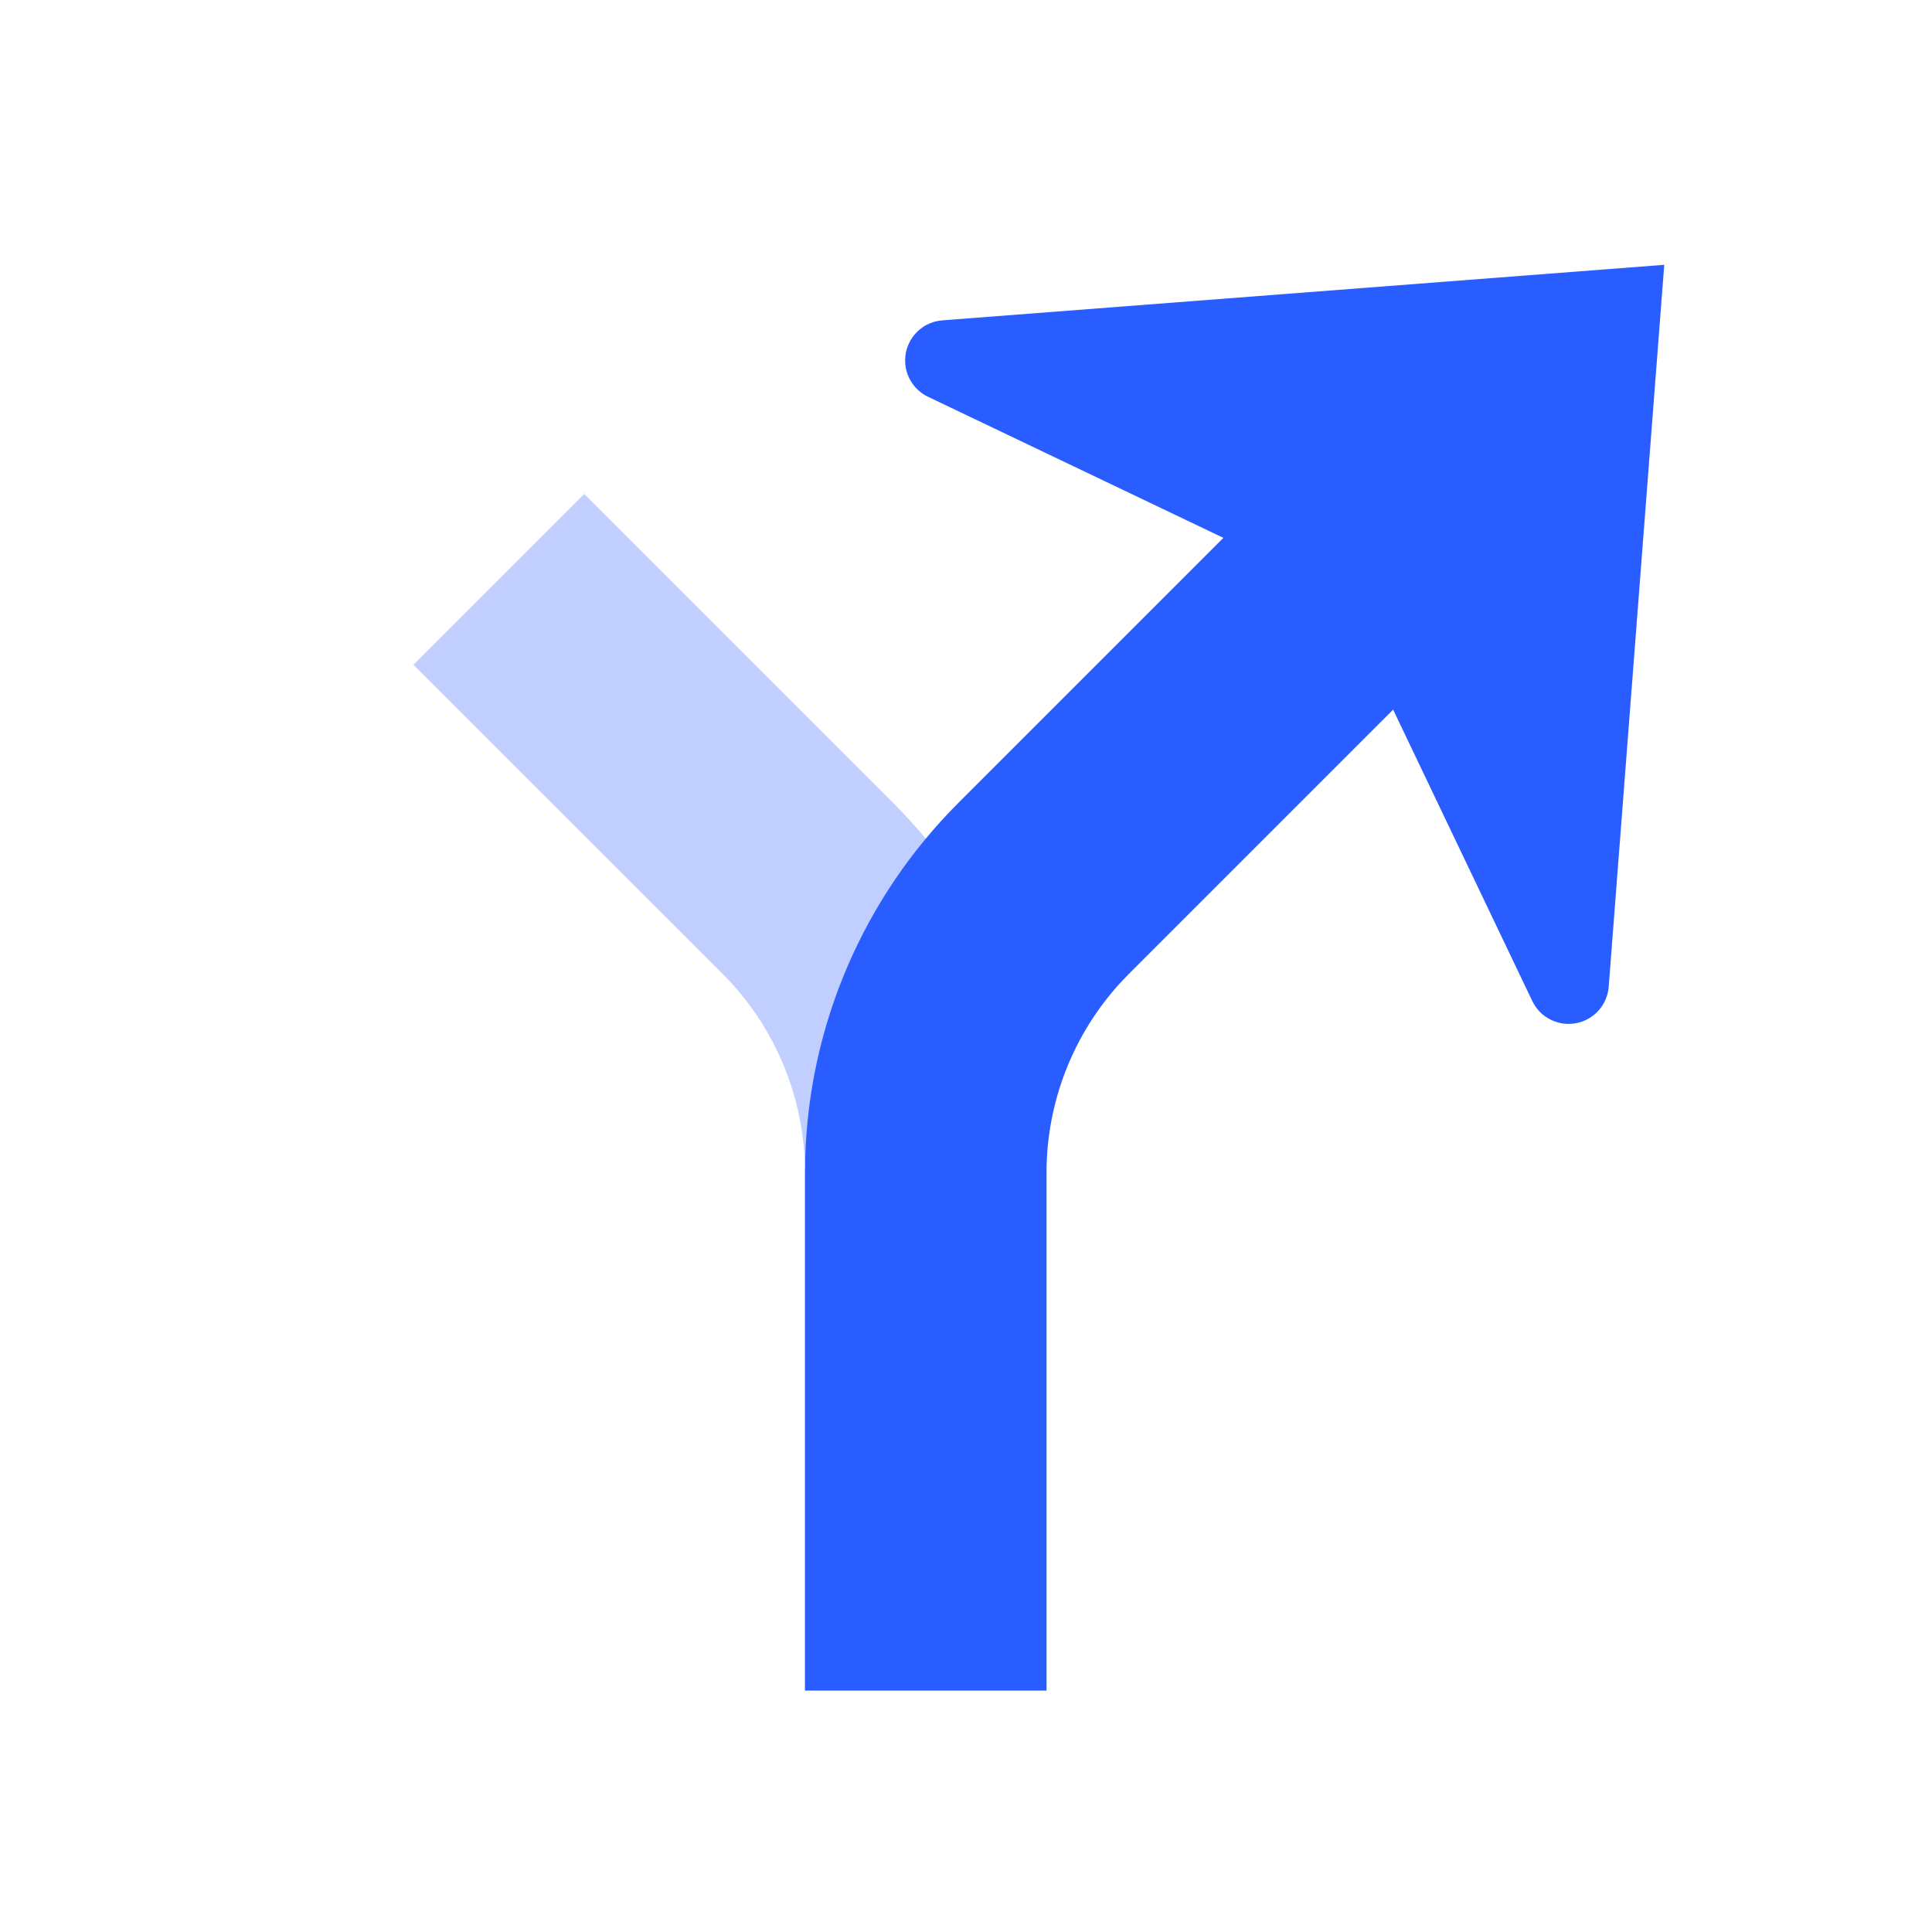
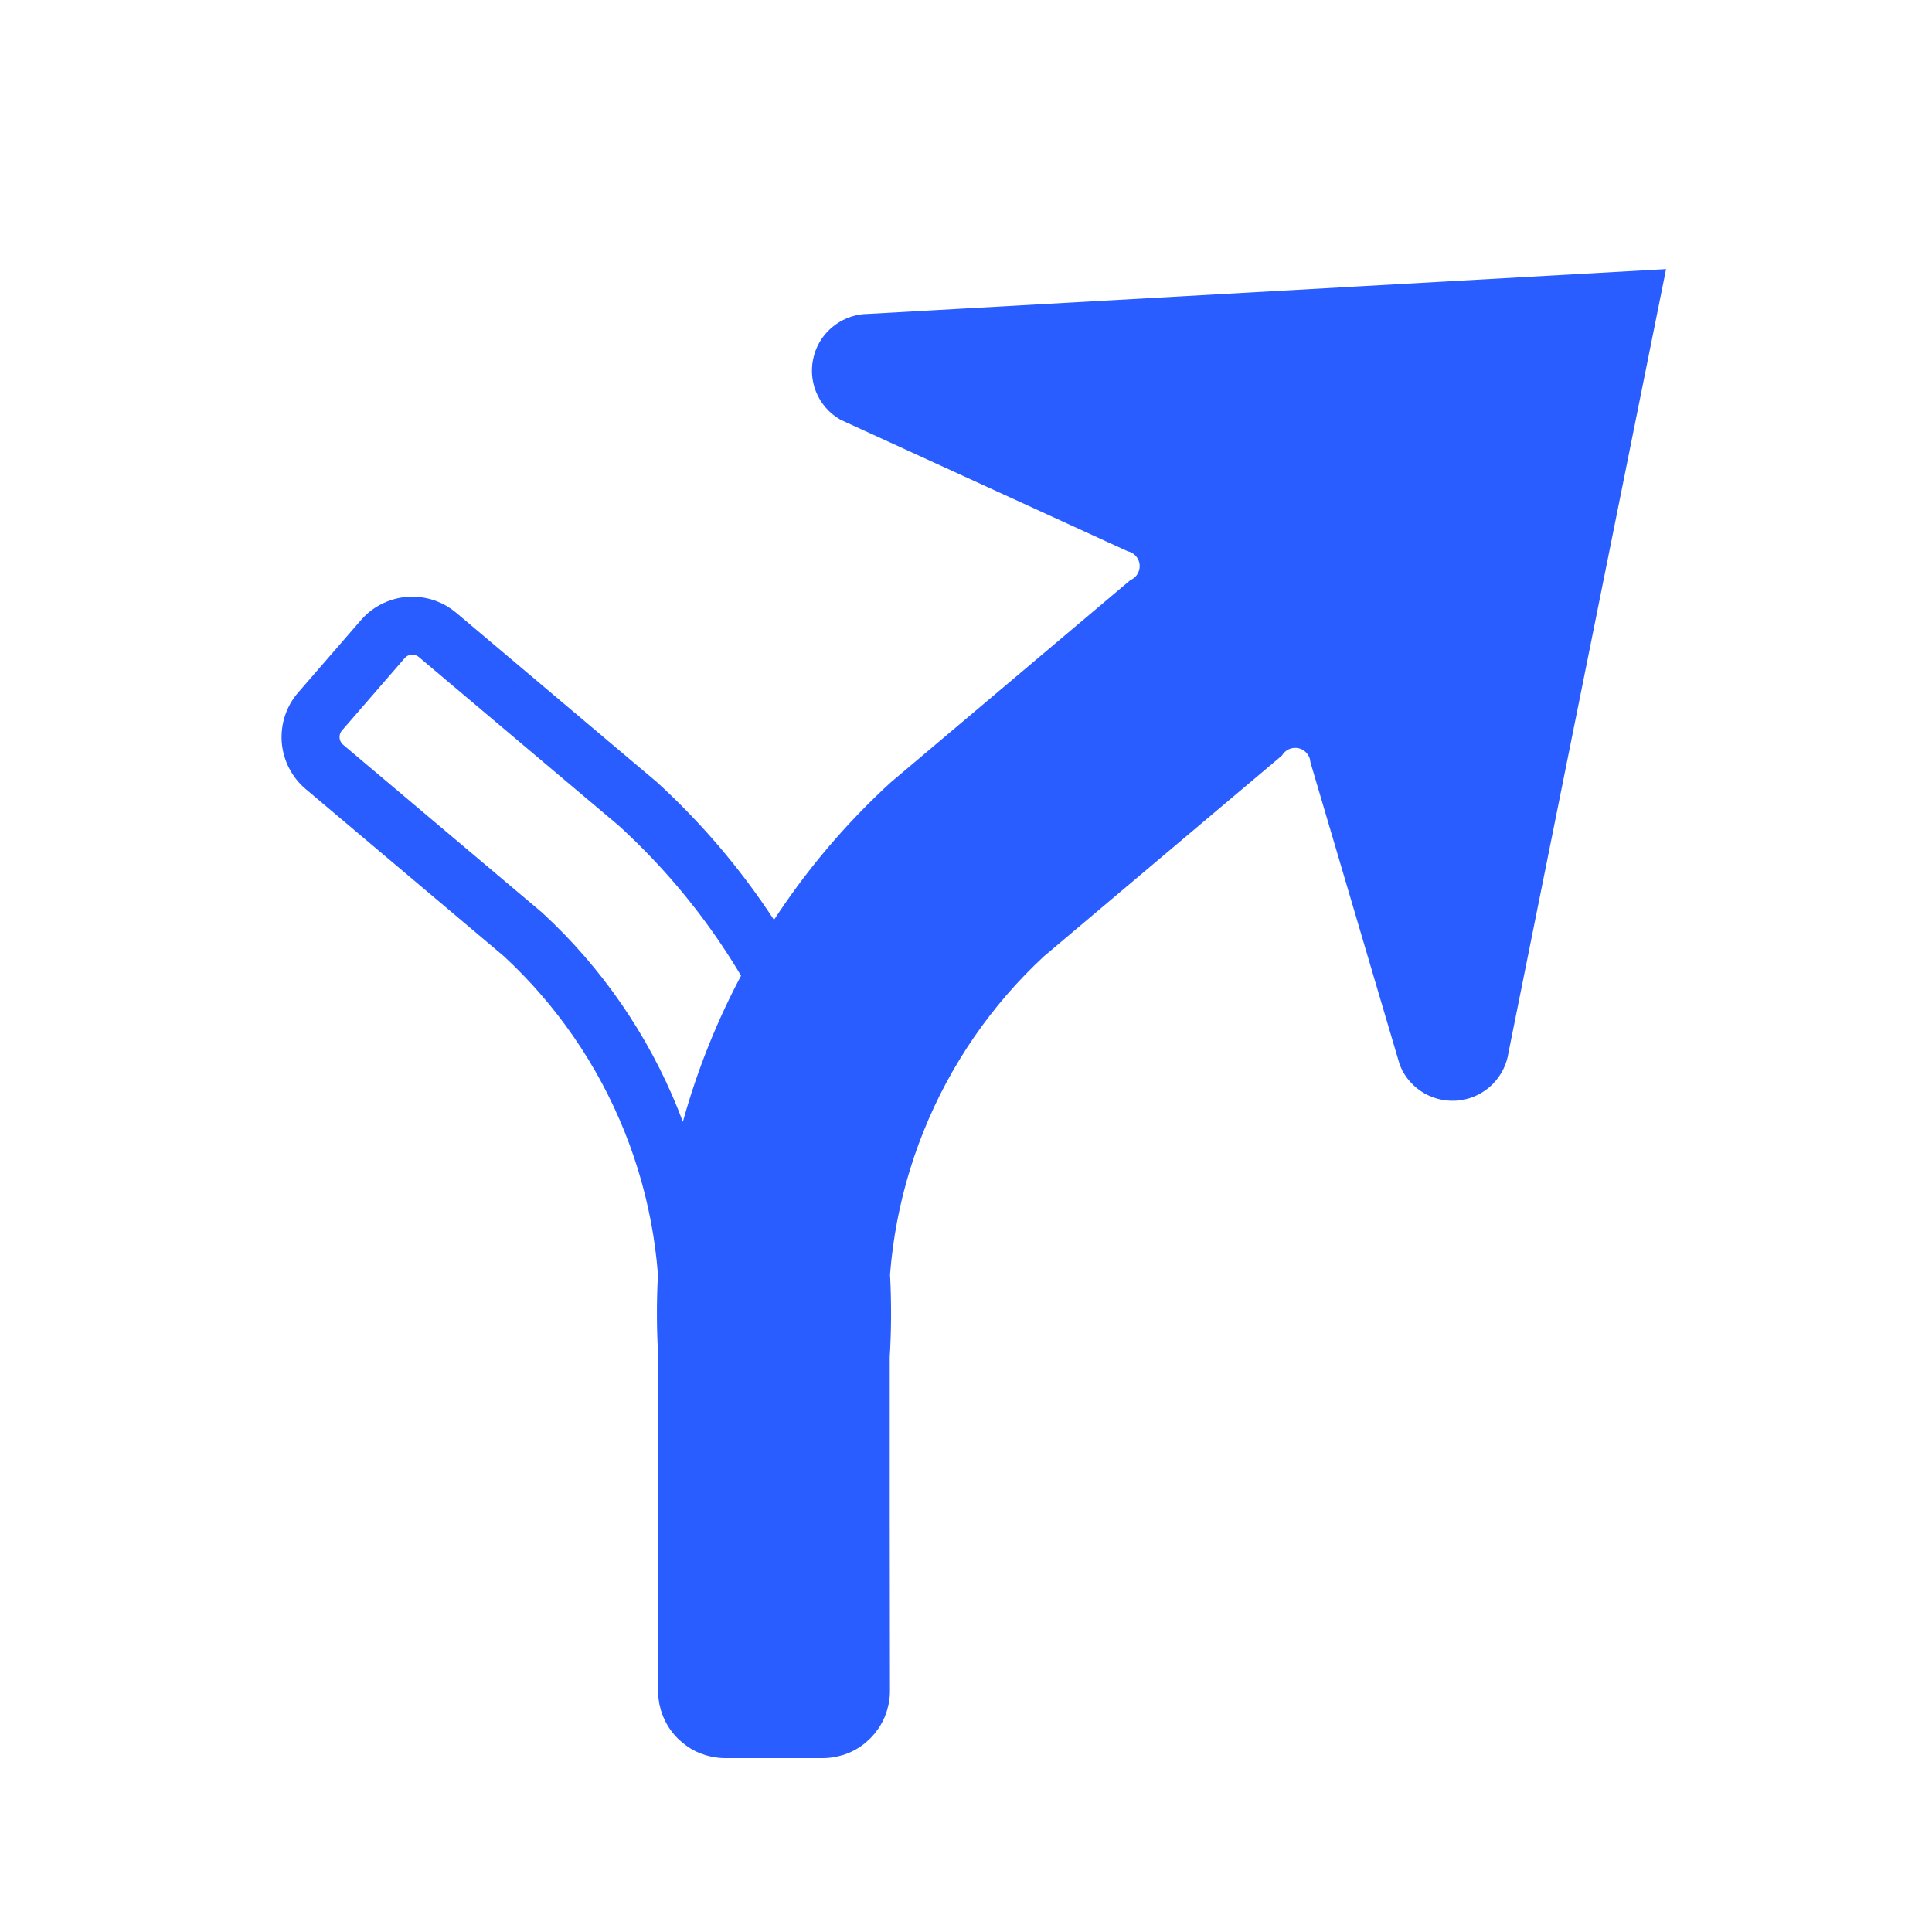
- <svg xmlns="http://www.w3.org/2000/svg" width="48" height="48" viewBox="0 0 48 48" fill="none">
-   <path opacity="0.3" d="M26 42V29.142C26 25.694 24.63 22.388 22.192 19.95L14.515 12.272L10.272 16.515L17.95 24.192C19.262 25.505 20 27.286 20 29.142V42H26Z" fill="#2A5DFF" />
-   <path d="M41.348 6.579L23.411 7.959C22.86 8.001 22.448 8.482 22.491 9.033C22.518 9.389 22.734 9.704 23.057 9.858L30.395 13.363L23.808 19.95C21.457 22.301 20.099 25.459 20.005 28.773L20 29.142V42H26V29.142C26 27.389 26.658 25.703 27.837 24.415L28.05 24.192L34.612 17.631L38.069 24.87C38.306 25.368 38.903 25.579 39.402 25.341C39.725 25.187 39.94 24.872 39.968 24.515L41.348 6.579Z" fill="#2A5DFF" />
+ <svg xmlns="http://www.w3.org/2000/svg" width="25" height="25" viewBox="0 0 25 25" fill="none">
+   <path d="M5.336 8.221C5.426 8.221 5.512 8.253 5.581 8.311L8.174 10.498C9.147 11.385 9.908 12.48 10.4 13.702C10.891 14.923 11.101 16.24 11.013 17.554V21.88C11.013 21.978 10.974 22.072 10.905 22.142C10.835 22.211 10.741 22.25 10.643 22.25H9.385C9.336 22.25 9.288 22.24 9.243 22.222C9.198 22.203 9.157 22.176 9.123 22.141C9.089 22.107 9.061 22.066 9.043 22.021C9.024 21.976 9.015 21.928 9.015 21.879L9.019 17.393C9.081 16.389 8.918 15.384 8.543 14.451C8.168 13.518 7.59 12.68 6.851 11.998L4.279 9.828C4.24 9.796 4.209 9.756 4.186 9.711C4.162 9.666 4.149 9.617 4.145 9.567C4.141 9.517 4.147 9.466 4.163 9.418C4.178 9.37 4.204 9.326 4.237 9.288L5.048 8.352C5.084 8.311 5.128 8.278 5.178 8.255C5.227 8.233 5.281 8.221 5.336 8.221ZM5.336 7.971C5.245 7.971 5.156 7.99 5.074 8.028C4.991 8.065 4.918 8.12 4.859 8.189L4.048 9.124C3.993 9.187 3.951 9.261 3.925 9.34C3.899 9.419 3.889 9.503 3.895 9.587C3.902 9.67 3.925 9.751 3.963 9.825C4.001 9.9 4.054 9.966 4.118 10.02L6.689 12.189C7.398 12.845 7.952 13.65 8.312 14.546C8.672 15.441 8.829 16.406 8.771 17.369L8.765 21.879C8.765 21.96 8.781 22.041 8.812 22.117C8.843 22.192 8.888 22.26 8.946 22.318C9.004 22.376 9.072 22.422 9.147 22.453C9.223 22.484 9.303 22.5 9.385 22.5H10.643C10.808 22.5 10.965 22.435 11.082 22.318C11.198 22.202 11.263 22.044 11.263 21.88V17.554C11.347 16.205 11.127 14.854 10.621 13.601C10.115 12.348 9.335 11.224 8.338 10.311L5.742 8.12C5.629 8.024 5.485 7.971 5.336 7.971ZM8.768 17.554V21.88C8.768 22.044 8.833 22.202 8.949 22.318C9.066 22.435 9.223 22.5 9.388 22.5H10.646C10.727 22.5 10.808 22.484 10.883 22.453C10.959 22.422 11.027 22.376 11.085 22.318C11.142 22.26 11.188 22.192 11.219 22.117C11.25 22.041 11.266 21.96 11.266 21.879L11.26 17.369C11.202 16.406 11.359 15.441 11.719 14.546C12.079 13.65 12.633 12.845 13.341 12.189L16.402 9.607C16.455 9.536 16.527 9.483 16.611 9.453C16.694 9.424 16.784 9.42 16.87 9.441C16.956 9.463 17.033 9.51 17.092 9.576C17.151 9.641 17.19 9.723 17.202 9.811L18.35 13.699C18.391 13.797 18.464 13.878 18.556 13.931C18.648 13.983 18.755 14.004 18.86 13.99C18.965 13.976 19.062 13.928 19.137 13.853C19.212 13.778 19.26 13.68 19.274 13.575L21.25 3.75L11.244 4.312C11.138 4.311 11.035 4.345 10.95 4.409C10.865 4.472 10.803 4.562 10.775 4.664C10.746 4.766 10.751 4.874 10.79 4.973C10.829 5.072 10.9 5.155 10.99 5.209L14.677 6.897C14.761 6.922 14.837 6.971 14.893 7.039C14.95 7.107 14.986 7.19 14.995 7.278C15.004 7.366 14.987 7.455 14.946 7.533C14.905 7.612 14.842 7.676 14.764 7.718L11.692 10.311C10.696 11.224 9.916 12.348 9.41 13.601C8.904 14.854 8.684 16.205 8.768 17.554Z" fill="#2A5DFF" stroke="#2A5DFF" stroke-width="0.5" />
</svg>
